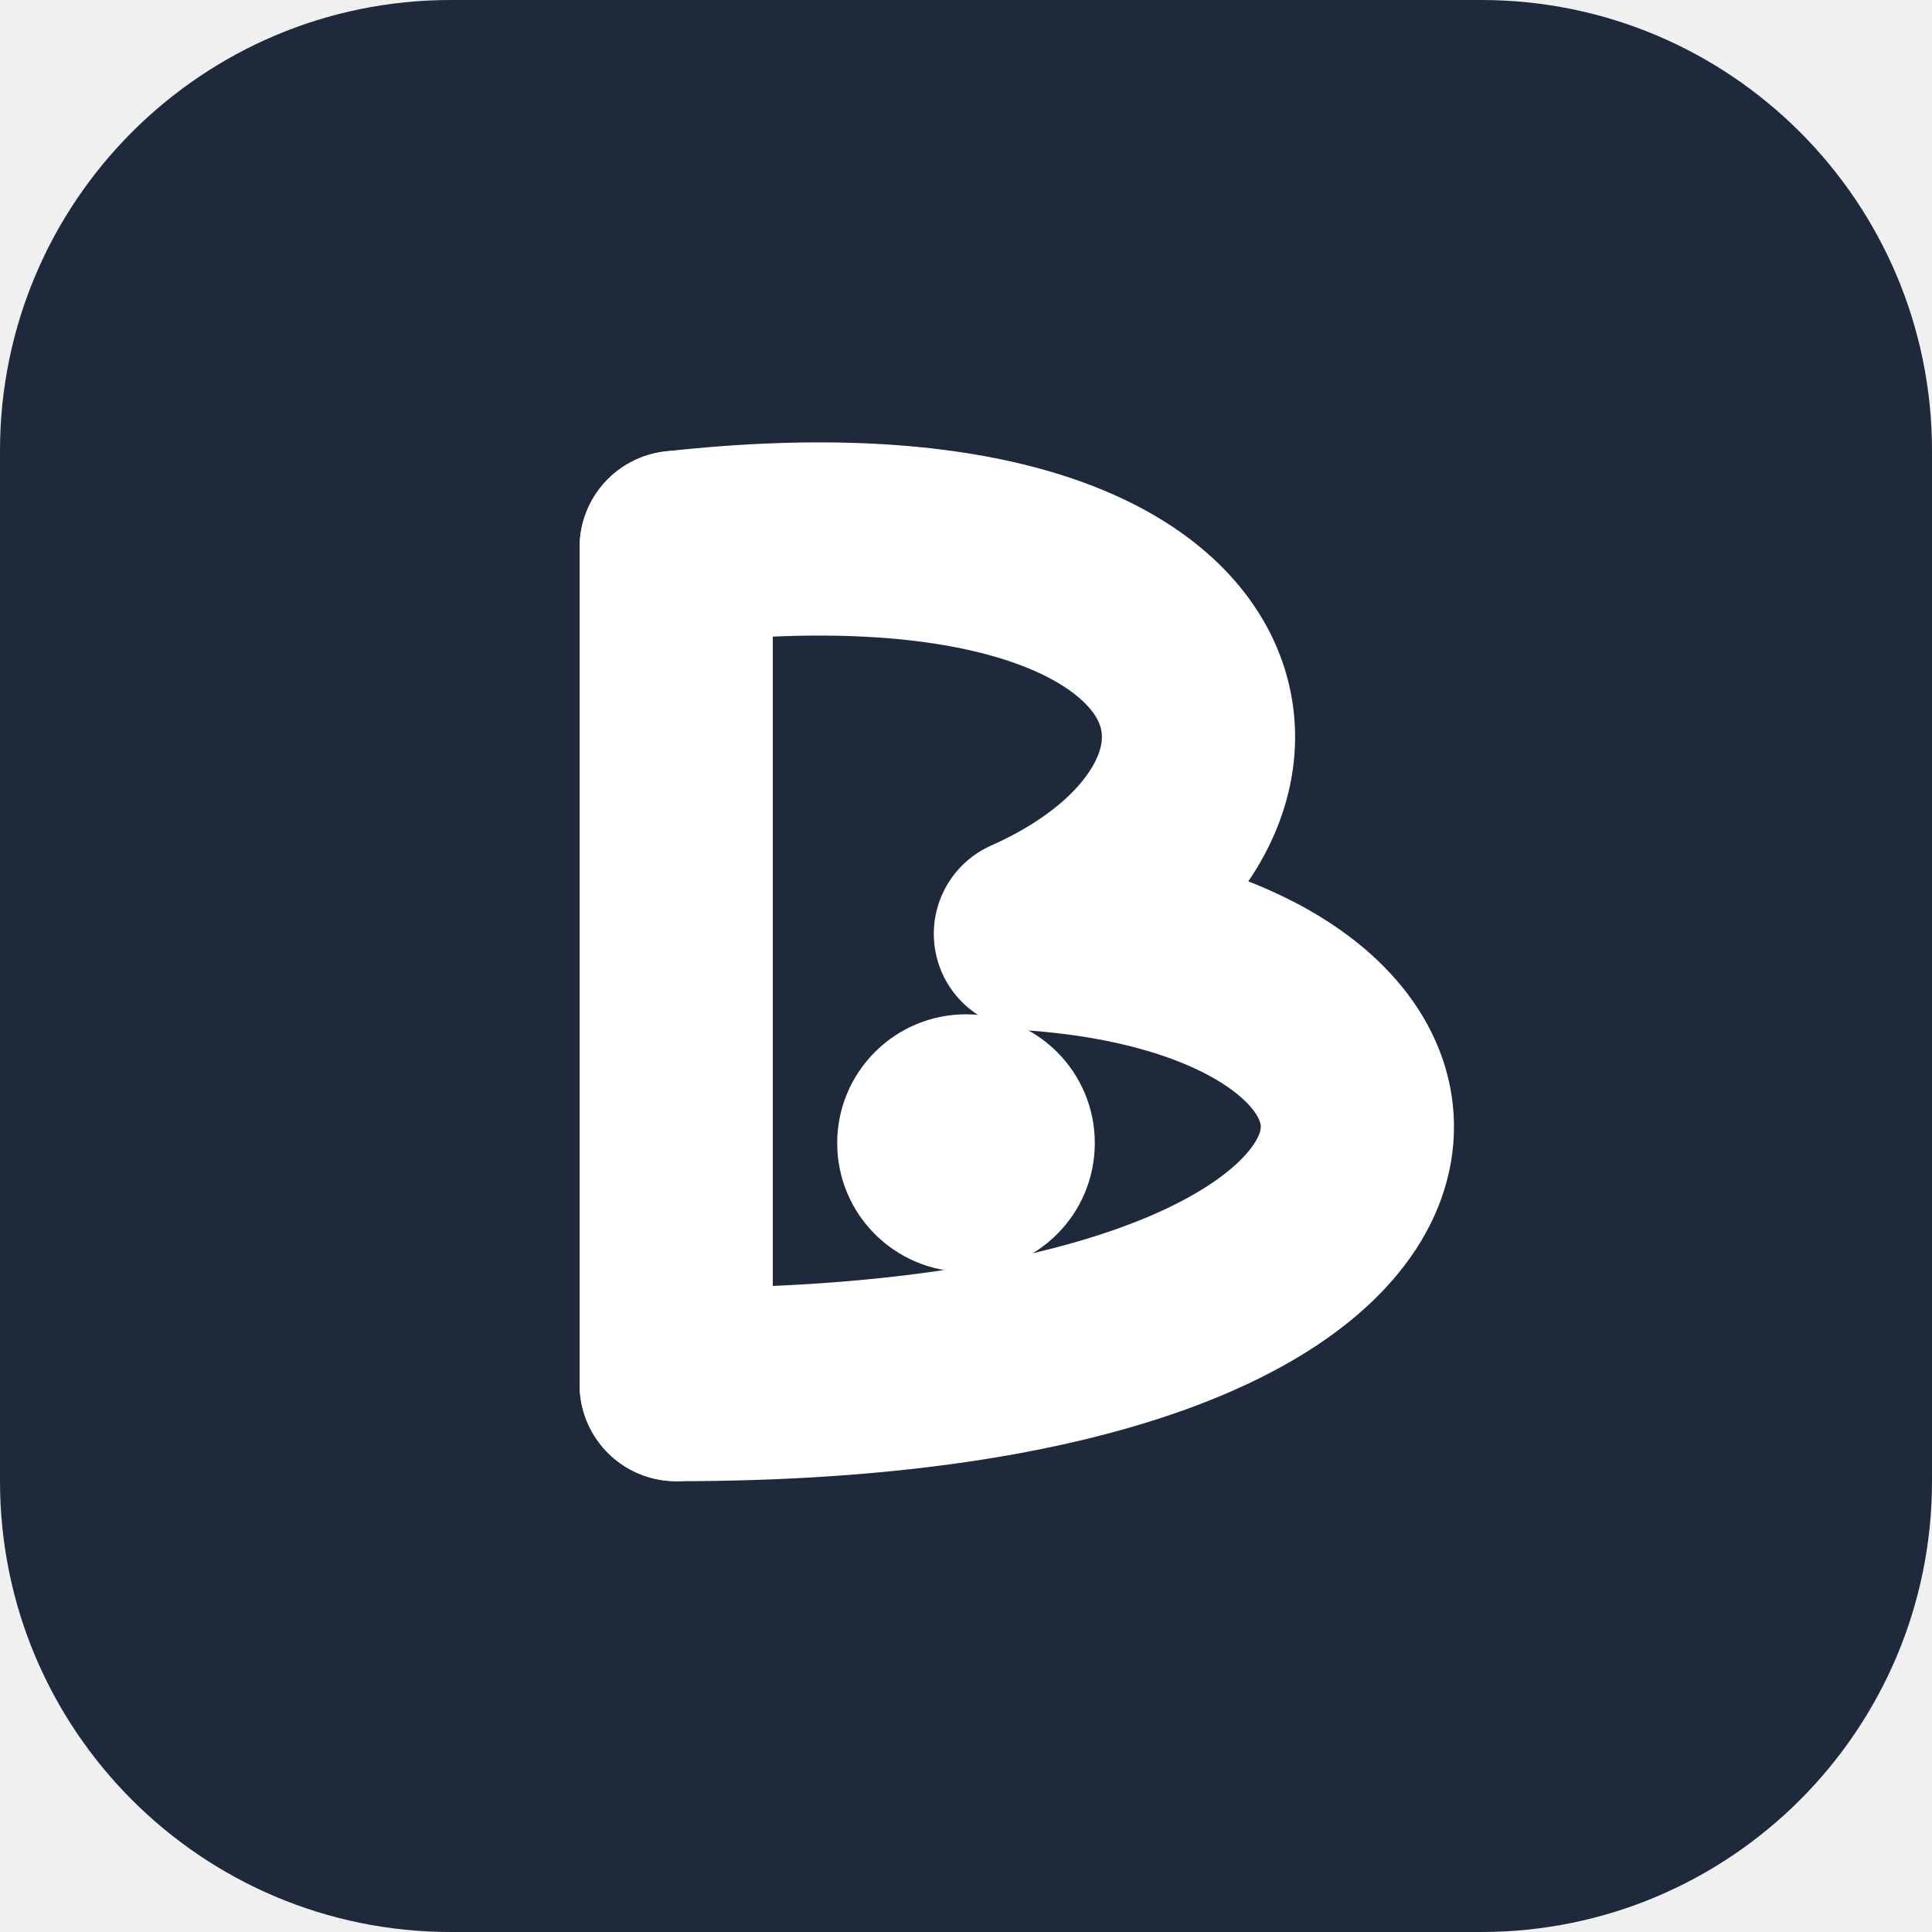
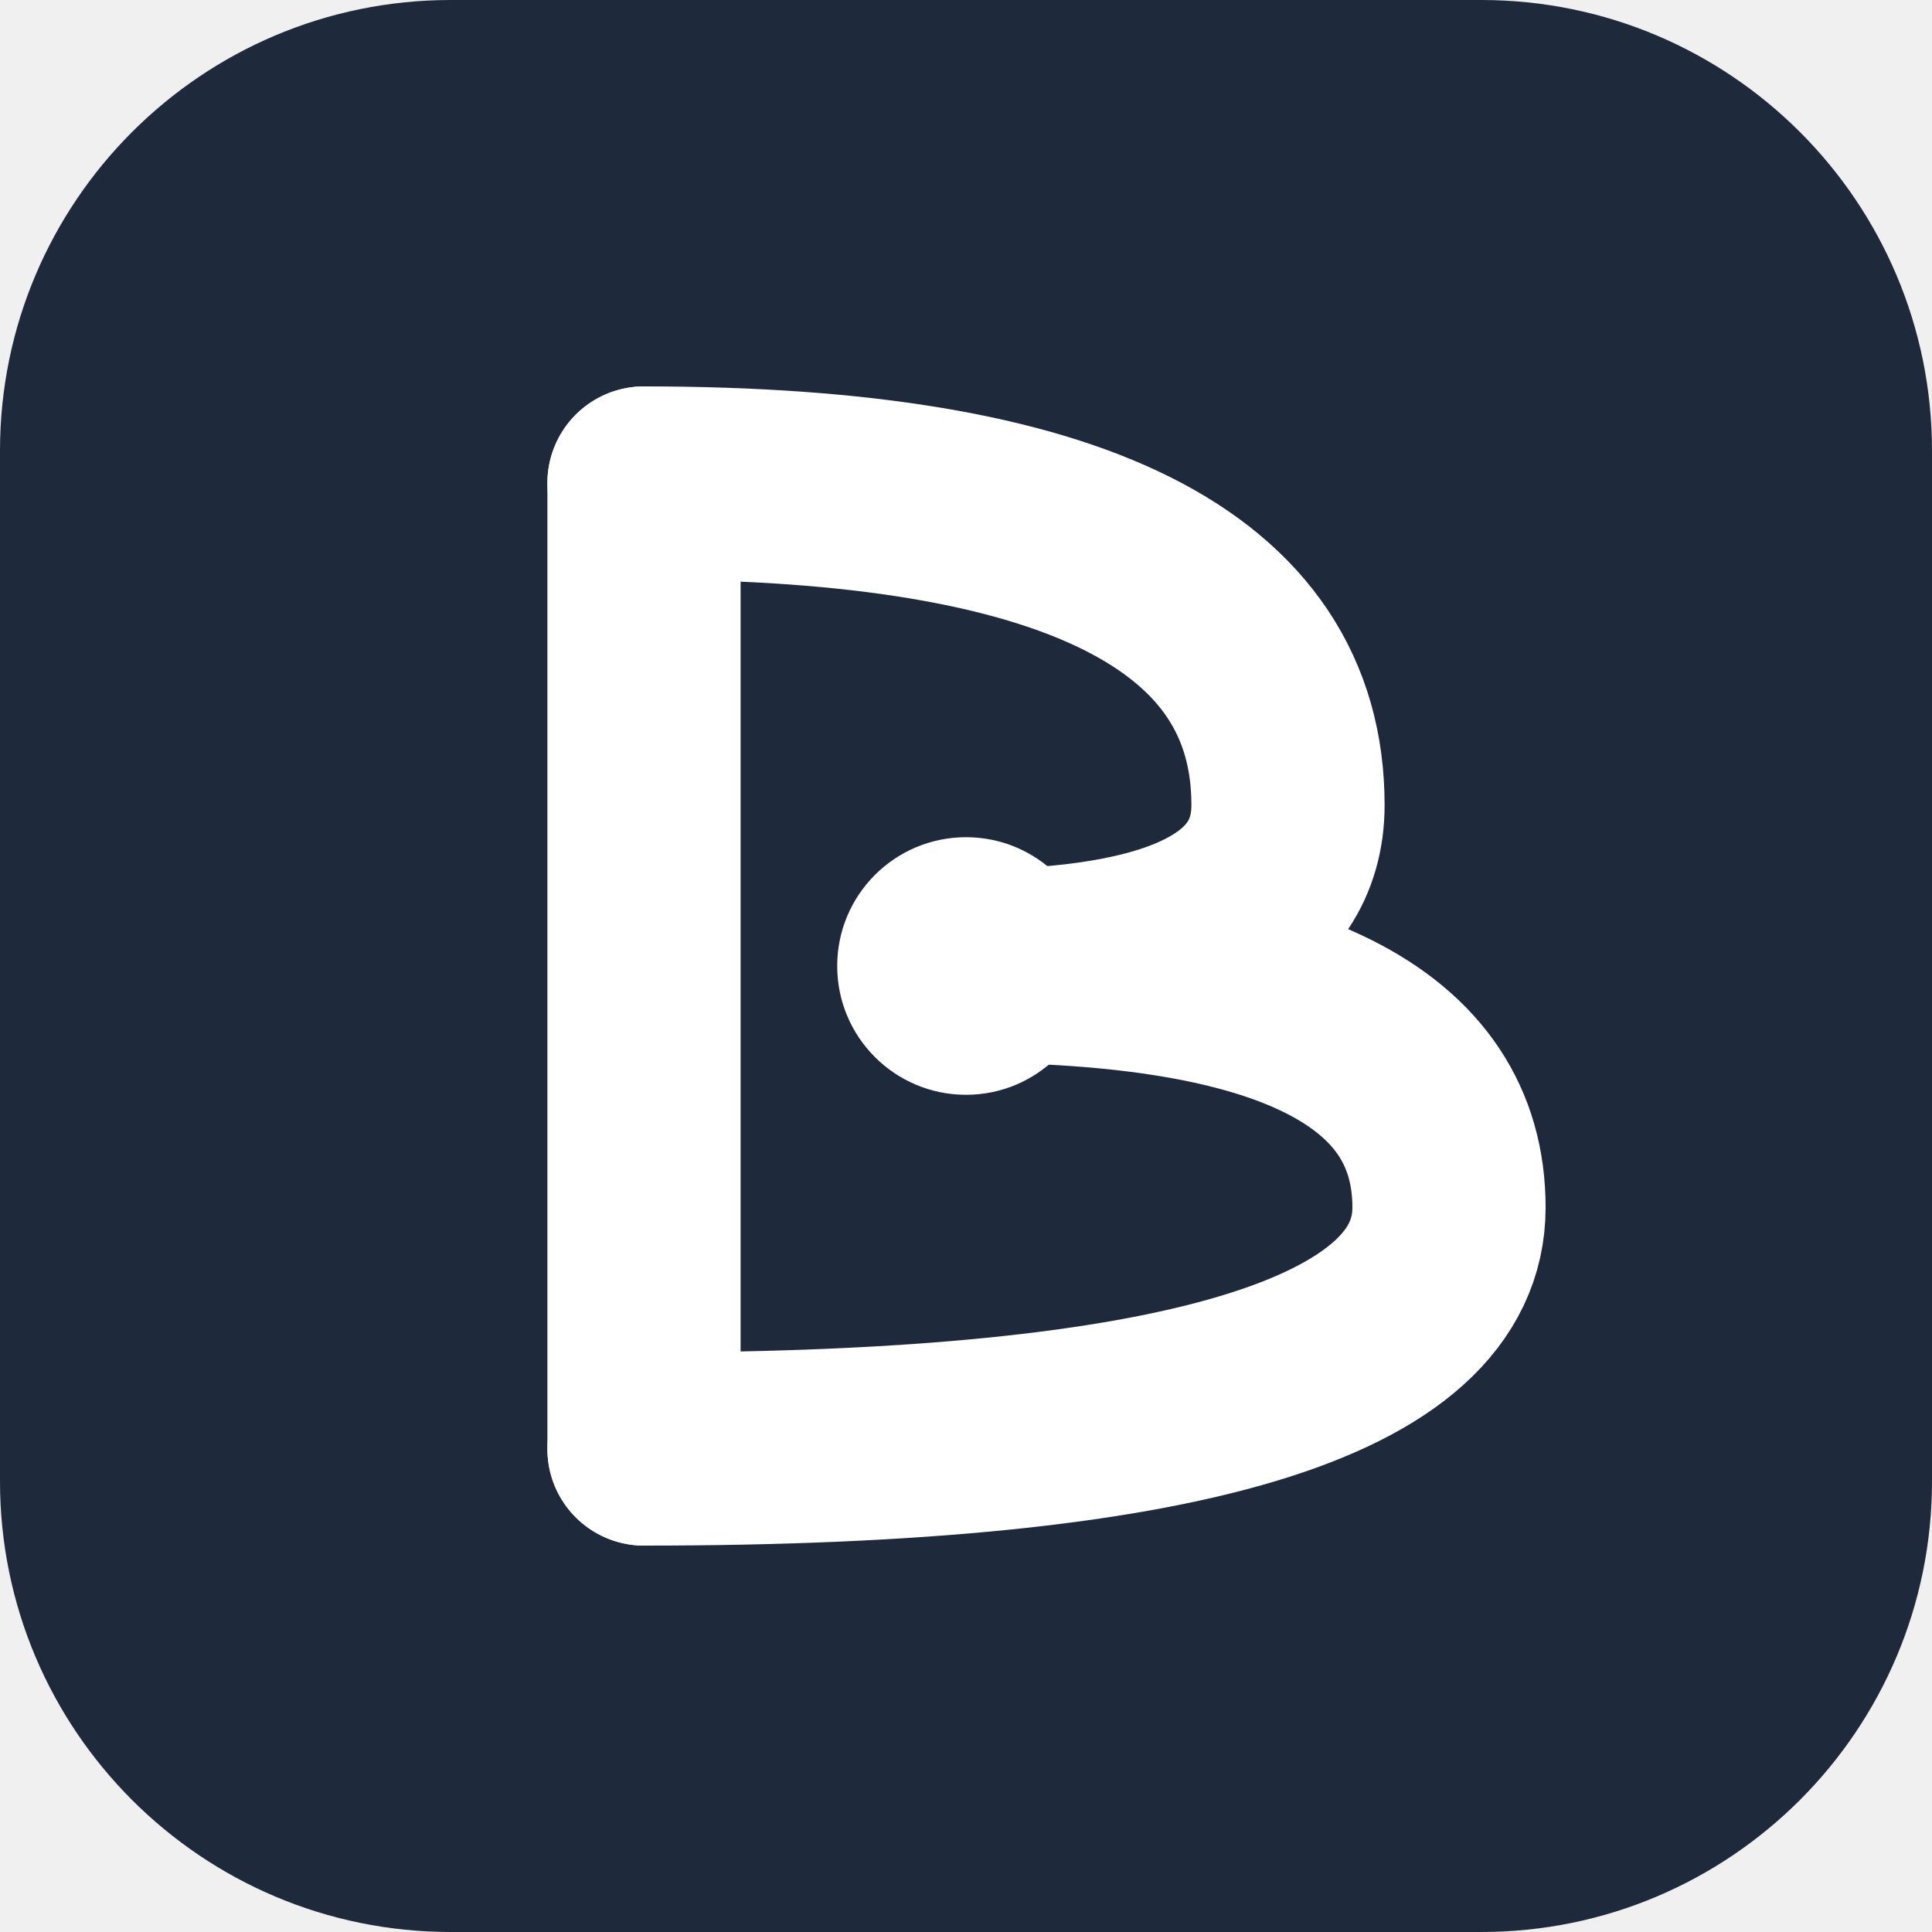
<svg xmlns="http://www.w3.org/2000/svg" viewBox="0 0 120 120" width="100%" height="100%">
  <rect width="120" height="120" rx="28" fill="#1e293b" />
  <g transform="translate(10, 10)">
    <g stroke-linecap="round" stroke-linejoin="round">
-       <path d="M 32 24 L 32 76" fill="none" stroke="#ffffff" stroke-width="12" />
-       <path d="M 32 24 C 68 20 72 40 54 48 C 84 50 84 76 32 76" fill="none" stroke="#ffffff" stroke-width="12" />
-       <circle cx="50" cy="61" r="8" fill="#ffffff" stroke="none" />
+       <path d="M 30 20 L 30 80" fill="none" stroke="#ffffff" stroke-width="12" stroke-linecap="round" />
+       <path d="M 30 20 Q 70 20 70 40 Q 70 50 50 50 Q 80 50 80 65 Q 80 80 30 80" fill="none" stroke="#ffffff" stroke-width="12" stroke-linecap="round" stroke-linejoin="round" />
+       <circle cx="50" cy="50" r="8" fill="#ffffff" stroke="none" />
    </g>
  </g>
</svg>
